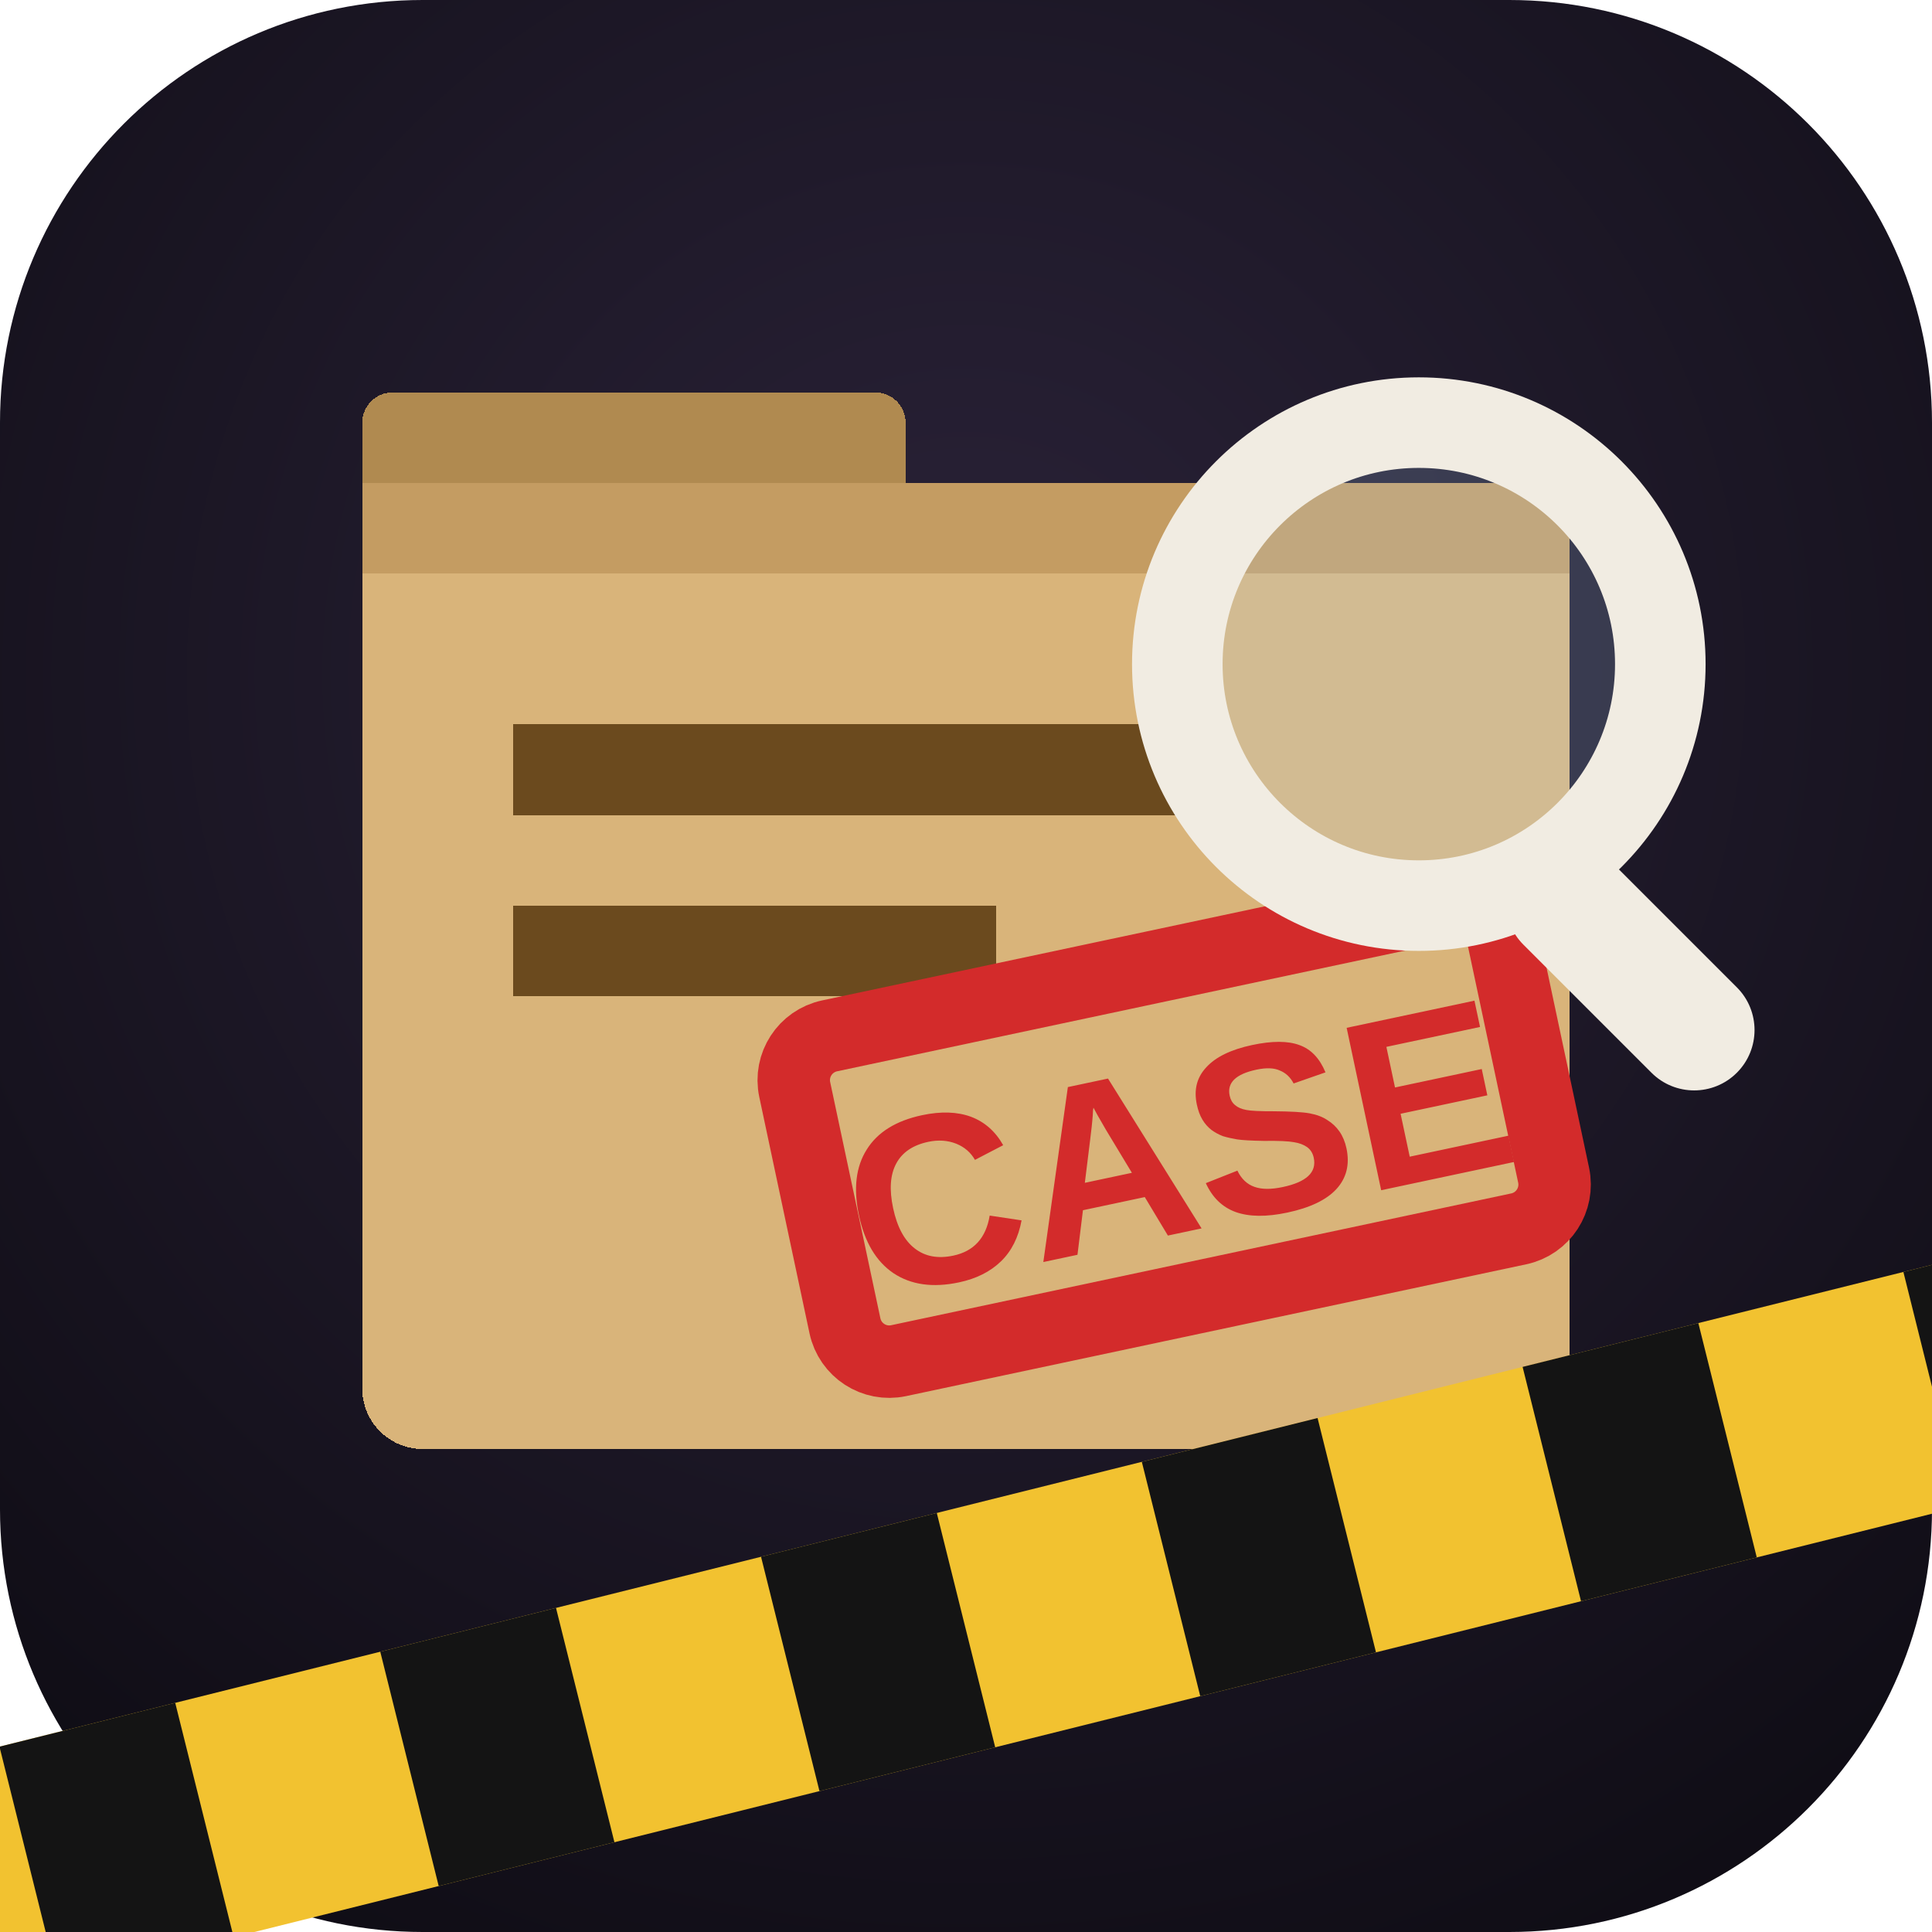
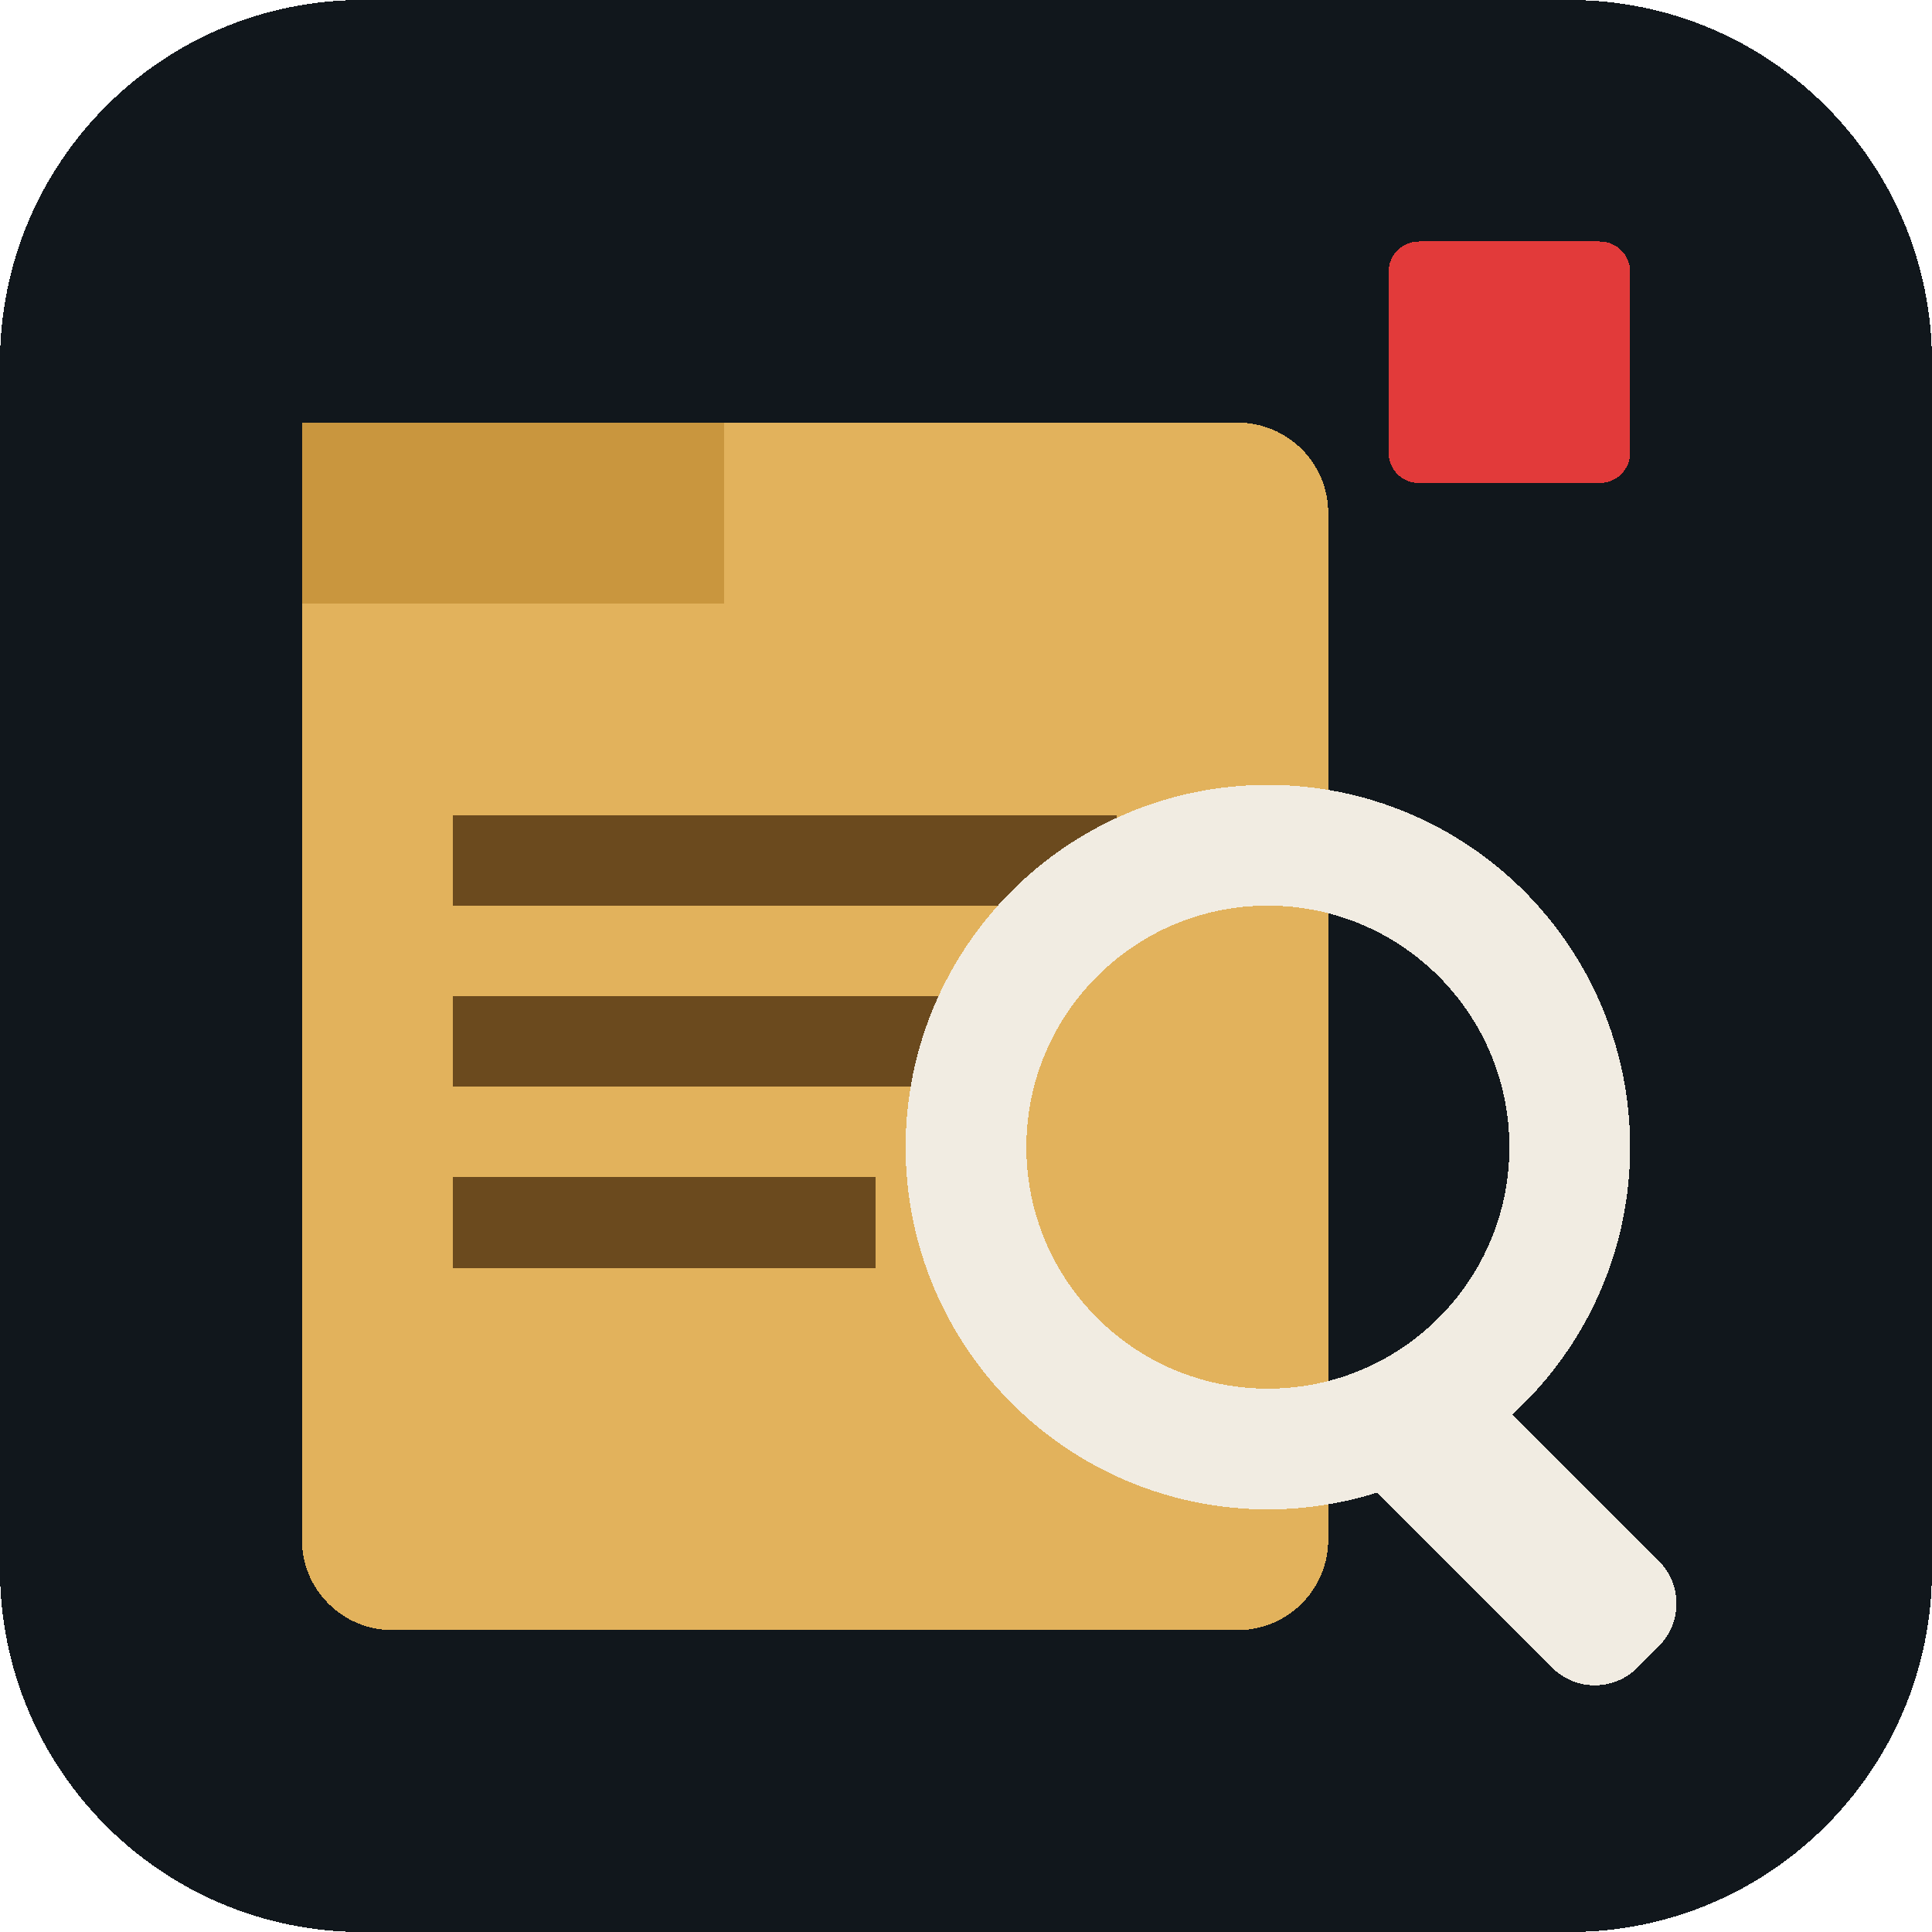
- <svg xmlns="http://www.w3.org/2000/svg" viewBox="0 0 64 64">
-   <defs>
-     <radialGradient id="g" cx=".5" cy=".35" r=".8">
-       <stop offset="0" stop-color="#2a2238" />
-       <stop offset="1" stop-color="#0d0b12" />
-     </radialGradient>
-   </defs>
-   <rect width="64" height="64" rx="14" fill="url(#g)" />
-   <g shape-rendering="crispEdges">
-     <rect x="12" y="13" width="18" height="6" rx="1" fill="#b08a50" />
-     <rect x="12" y="16" width="40" height="32" rx="2" fill="#d9b47a" />
-     <rect x="12" y="16" width="40" height="3" fill="#c49c62" />
-     <rect x="17" y="24" width="22" height="3" fill="#6b4a1e" />
-     <rect x="17" y="30" width="16" height="3" fill="#6b4a1e" />
-   </g>
-   <g transform="rotate(-12 39 38)">
-     <rect x="27" y="32" width="24" height="11" rx="1.5" fill="none" stroke="#d32b2b" stroke-width="2.4" />
-     <text x="39" y="40.8" font-family="Arial Black, Arial, sans-serif" font-weight="900" font-size="8" fill="#d32b2b" text-anchor="middle">CASE</text>
-   </g>
-   <g transform="rotate(-14 32 54)">
-     <rect x="-6" y="50" width="76" height="8" fill="#f2c230" />
-     <g fill="#141414">
-       <rect x="0" y="50" width="6" height="8" />
-       <rect x="13" y="50" width="6" height="8" />
-       <rect x="26" y="50" width="6" height="8" />
-       <rect x="39" y="50" width="6" height="8" />
-       <rect x="52" y="50" width="6" height="8" />
-       <rect x="65" y="50" width="6" height="8" />
-     </g>
-   </g>
-   <circle cx="47" cy="22" r="8" fill="rgba(180,220,255,.18)" stroke="#f1ece2" stroke-width="3" />
-   <rect x="52" y="27" width="4" height="10" rx="2" fill="#f1ece2" transform="rotate(-45 54 32)" />
+ <svg xmlns="http://www.w3.org/2000/svg" viewBox="0 0 64 64" shape-rendering="crispEdges">
+   <rect width="64" height="64" rx="12" fill="#11171c" />
+   <rect x="10" y="14" width="34" height="40" rx="3" fill="#e2b25c" />
+   <rect x="10" y="14" width="14" height="6" fill="#c9963e" />
+   <rect x="15" y="27" width="22" height="3" fill="#6b4a1e" />
+   <rect x="15" y="33" width="18" height="3" fill="#6b4a1e" />
+   <rect x="15" y="39" width="14" height="3" fill="#6b4a1e" />
+   <circle cx="42" cy="38" r="10" fill="none" stroke="#f1ece2" stroke-width="4" />
+   <rect x="48" y="45" width="5" height="12" rx="2" fill="#f1ece2" transform="rotate(-45 50 51)" />
+   <rect x="46" y="8" width="8" height="8" rx="1" fill="#e23a3a" />
</svg>
